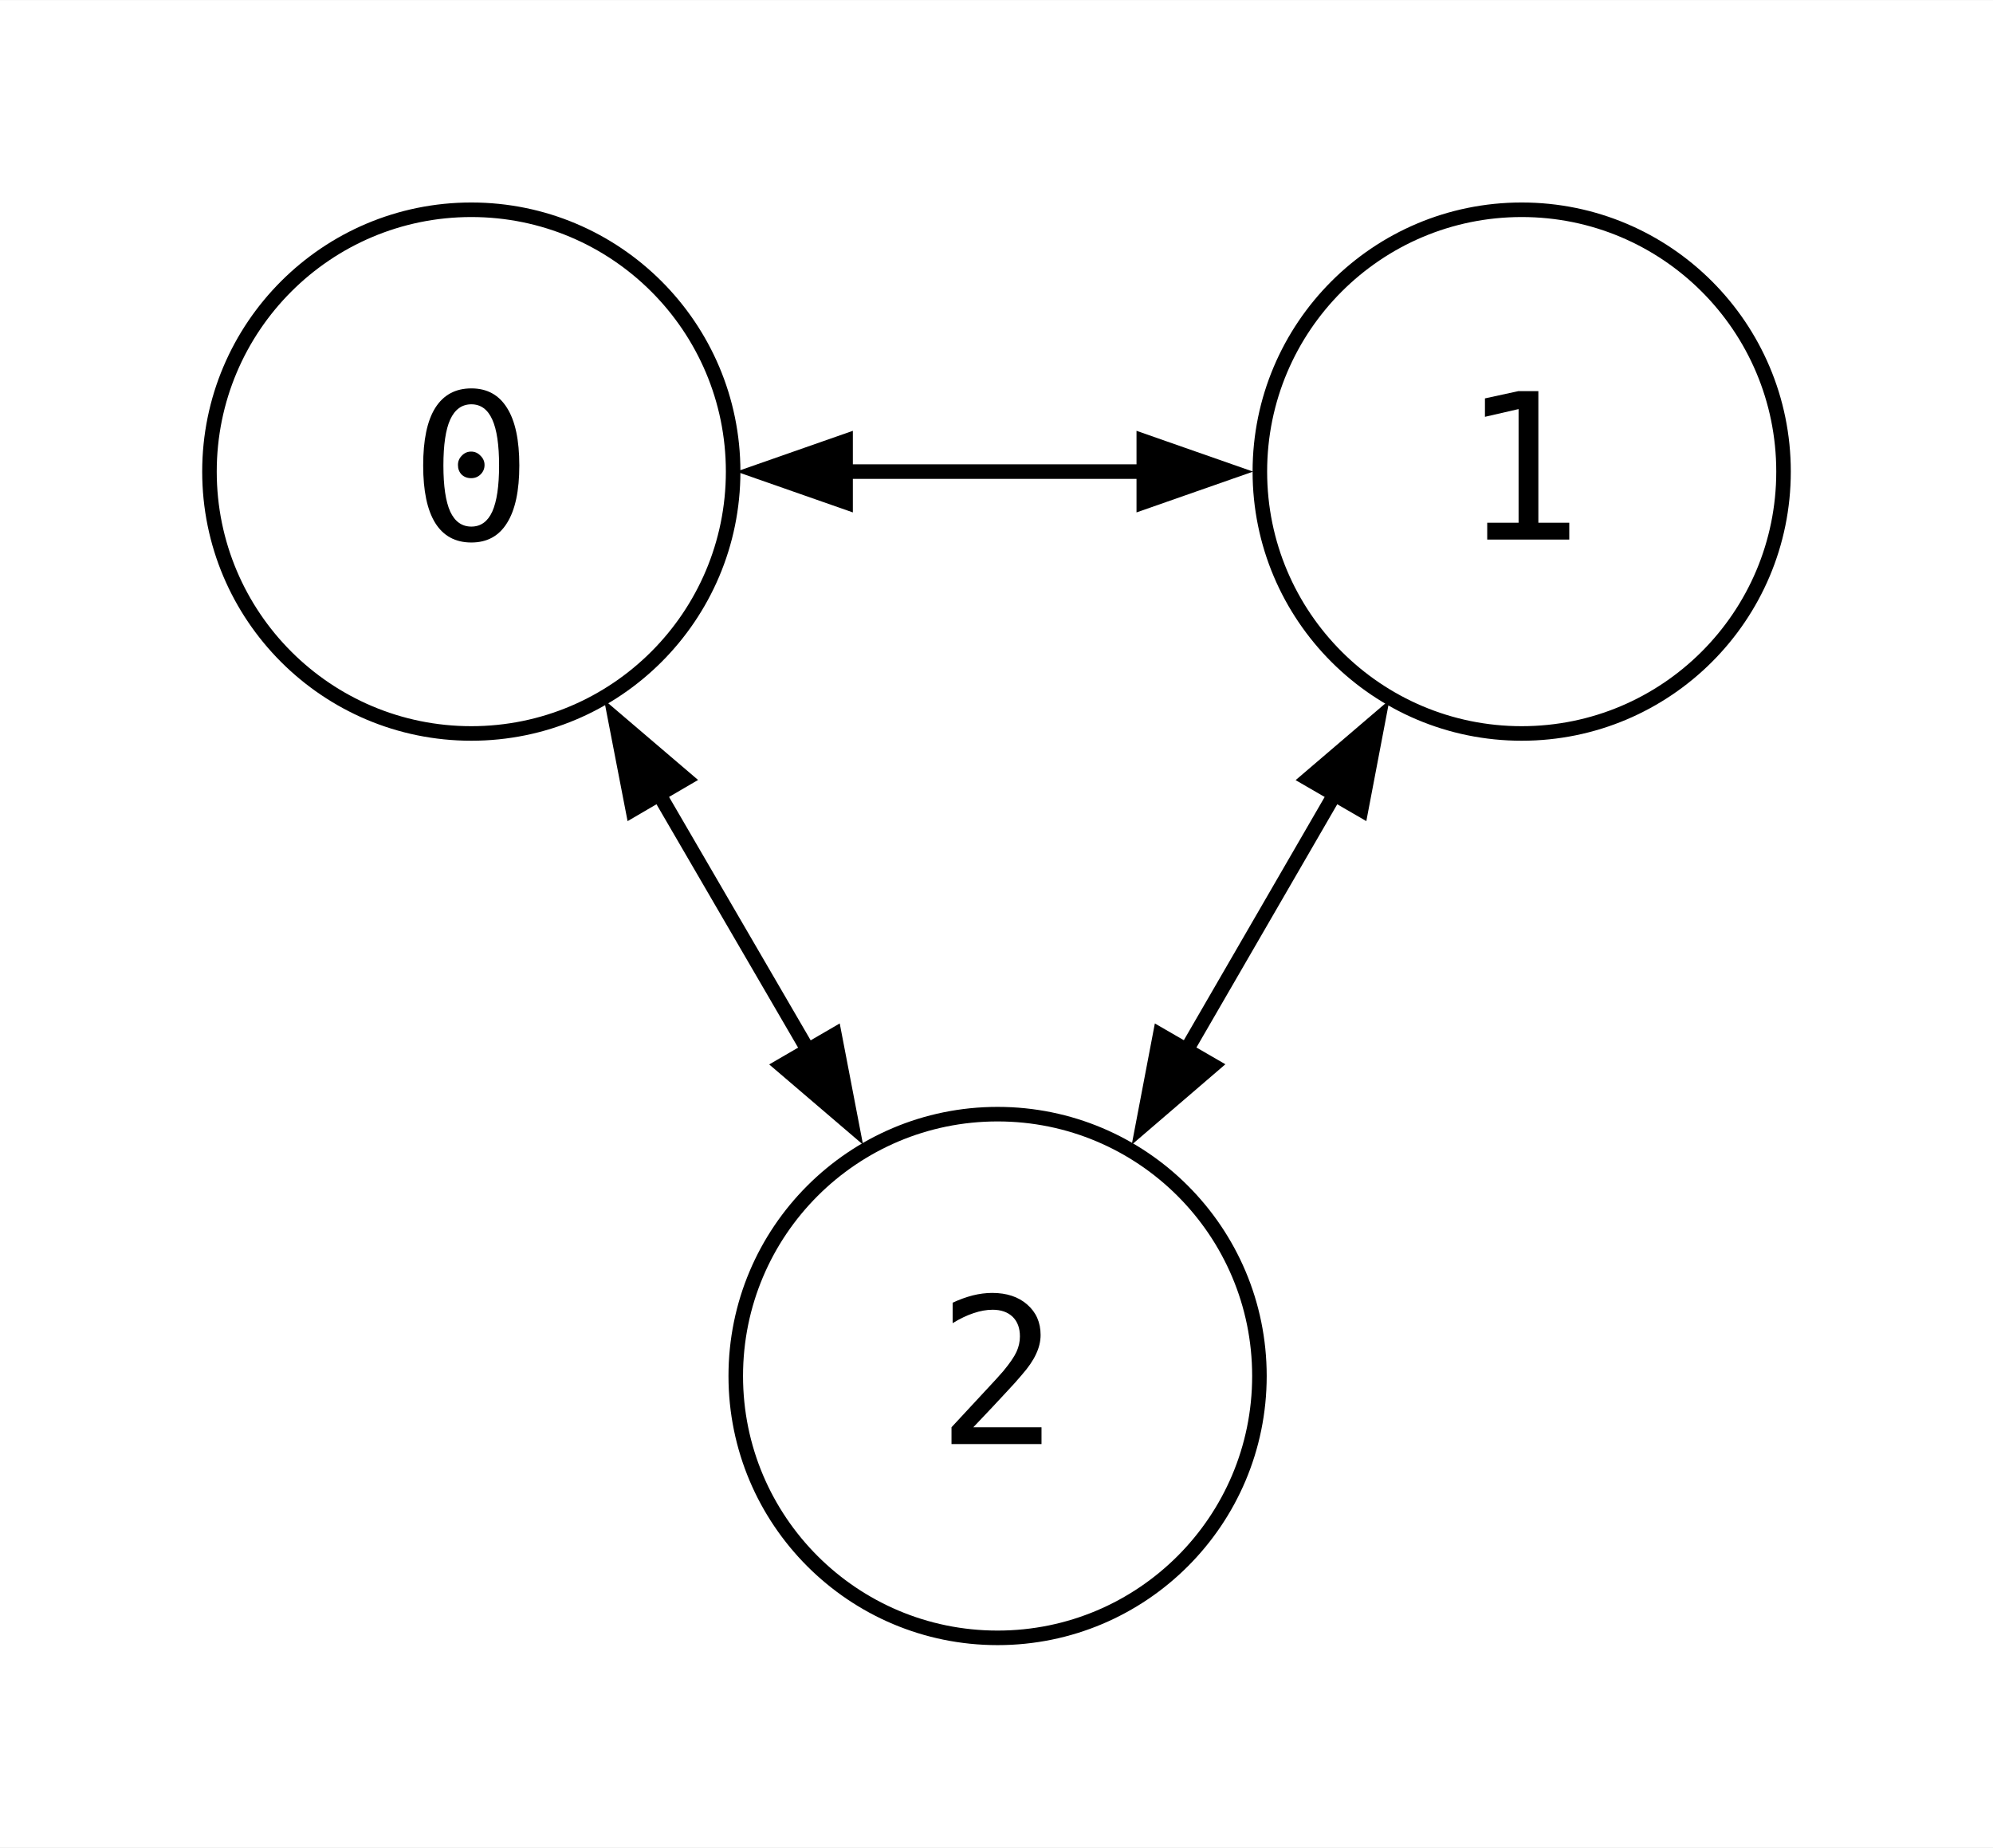
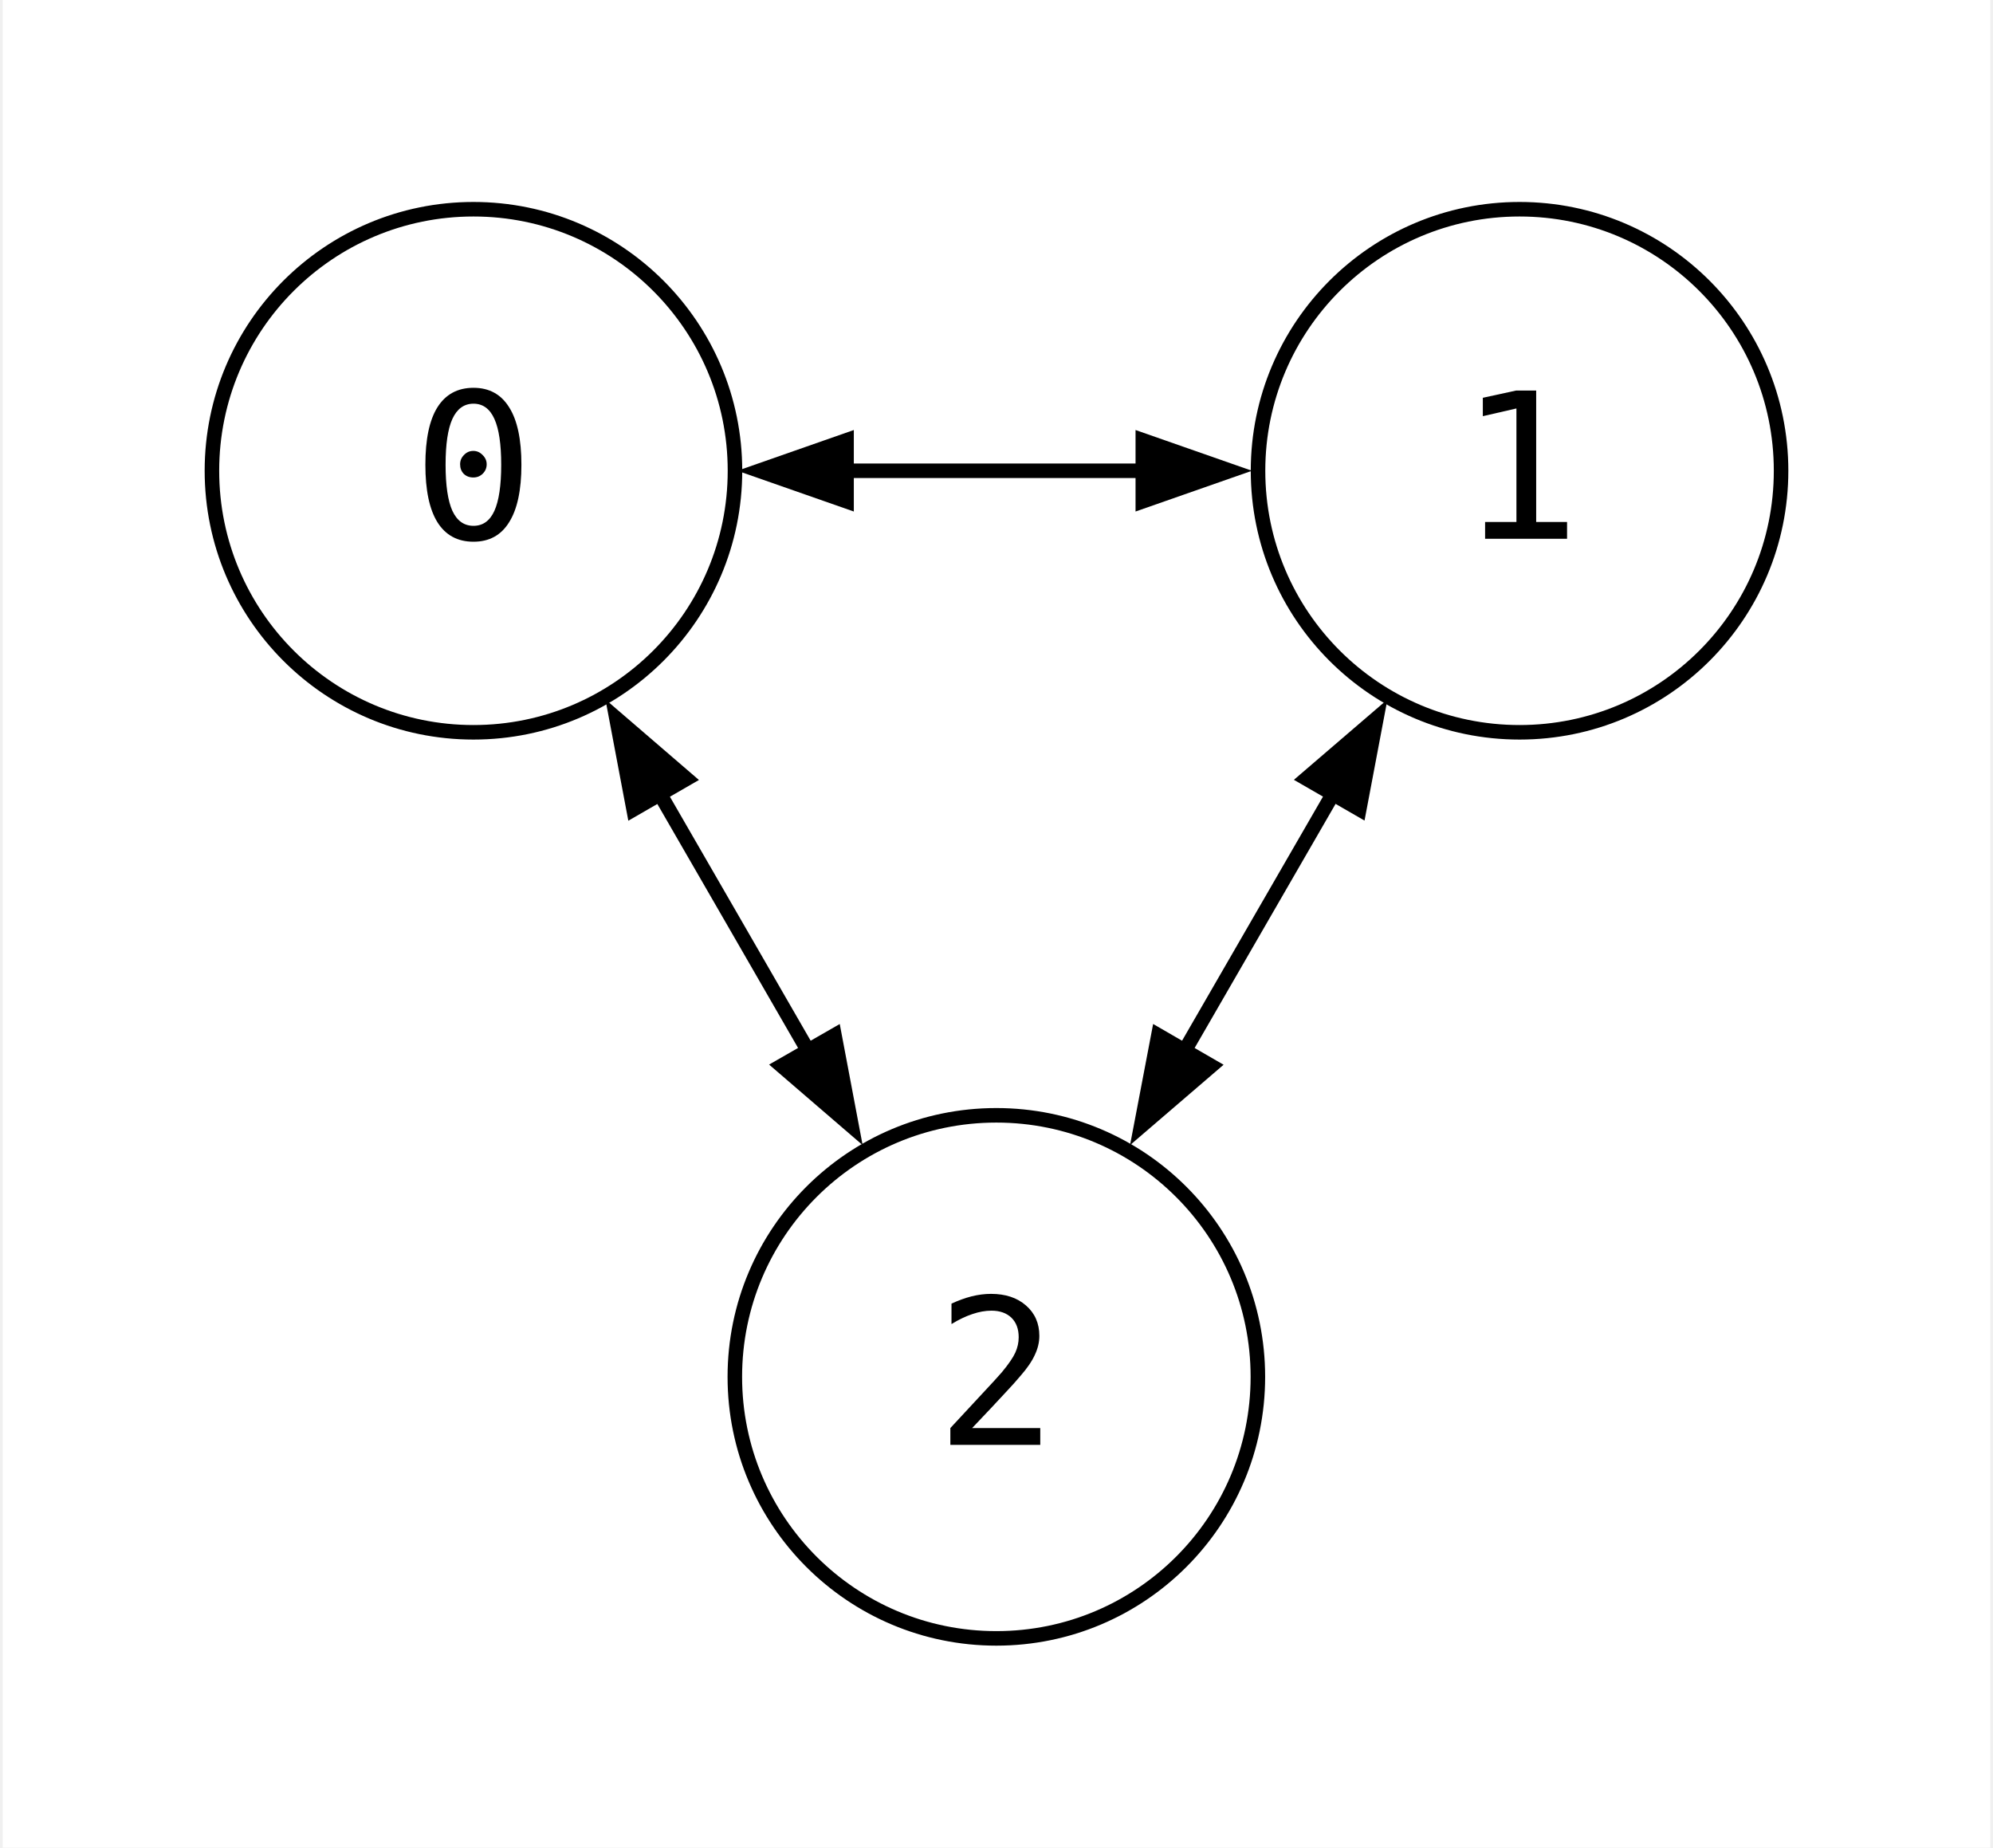
- <svg xmlns="http://www.w3.org/2000/svg" width="137pt" height="127pt" viewBox="0.00 0.00 137.01 126.97">
-   <g id="graph0" class="graph" transform="scale(1 1) rotate(0) translate(14.4 112.57)">
-     <polygon fill="white" stroke="none" points="-14.4,14.4 -14.4,-112.57 122.61,-112.57 122.61,14.4 -14.4,14.4" />
+ <svg xmlns="http://www.w3.org/2000/svg" width="137pt" height="127pt" viewBox="0.00 0.00 136.80 127.16">
+   <g id="graph0" class="graph" transform="scale(1 1) rotate(0) translate(14.4 112.76)">
+     <polygon fill="white" stroke="none" points="-14.4,14.4 -14.4,-112.76 122.4,-112.76 122.4,14.4 -14.4,14.4" />
    <g id="node1" class="node">
-       <ellipse fill="none" stroke="black" cx="18" cy="-80.17" rx="18" ry="18" />
-       <text text-anchor="middle" x="18" y="-75.5" font-family="monospace" font-size="14.00">0</text>
+       <ellipse fill="none" stroke="black" cx="18" cy="-80.36" rx="18" ry="18" />
+       <text text-anchor="middle" x="18" y="-75.68" font-family="monospace" font-size="14.00">0</text>
    </g>
    <g id="node2" class="node">
-       <ellipse fill="none" stroke="black" cx="90.21" cy="-80.17" rx="18" ry="18" />
-       <text text-anchor="middle" x="90.21" y="-75.5" font-family="monospace" font-size="14.00">1</text>
+       <ellipse fill="none" stroke="black" cx="90" cy="-80.36" rx="18" ry="18" />
+       <text text-anchor="middle" x="90" y="-75.68" font-family="monospace" font-size="14.00">1</text>
    </g>
    <g id="edge1" class="edge">
-       <path fill="none" stroke="black" d="M43.7,-80.17C50.5,-80.17 57.84,-80.17 64.64,-80.17" />
-       <polygon fill="black" stroke="black" points="43.73,-78.07 37.73,-80.17 43.73,-82.27 43.73,-78.07" />
-       <polygon fill="black" stroke="black" points="64.23,-82.27 70.23,-80.17 64.23,-78.07 64.23,-82.27" />
+       <path fill="none" stroke="black" d="M43.63,-80.36C50.41,-80.36 57.73,-80.36 64.5,-80.36" />
+       <polygon fill="black" stroke="black" points="43.68,-78.26 37.68,-80.36 43.68,-82.46 43.68,-78.26" />
+       <polygon fill="black" stroke="black" points="64.07,-82.46 70.07,-80.36 64.07,-78.26 64.07,-82.46" />
    </g>
    <g id="node3" class="node">
-       <ellipse fill="none" stroke="black" cx="54.18" cy="-18" rx="18" ry="18" />
-       <text text-anchor="middle" x="54.18" y="-13.32" font-family="monospace" font-size="14.00">2</text>
+       <ellipse fill="none" stroke="black" cx="53.99" cy="-18" rx="18" ry="18" />
+       <text text-anchor="middle" x="53.99" y="-13.32" font-family="monospace" font-size="14.00">2</text>
    </g>
    <g id="edge2" class="edge">
-       <path fill="none" stroke="black" d="M30.88,-58.04C34.22,-52.31 37.81,-46.14 41.15,-40.39" />
-       <polygon fill="black" stroke="black" points="29.1,-56.93 27.89,-63.18 32.73,-59.05 29.1,-56.93" />
-       <polygon fill="black" stroke="black" points="42.97,-41.45 44.17,-35.21 39.34,-39.34 42.97,-41.45" />
+       <path fill="none" stroke="black" d="M30.81,-58.16C34.2,-52.29 37.86,-45.95 41.24,-40.08" />
+       <polygon fill="black" stroke="black" points="29.02,-57.06 27.84,-63.31 32.66,-59.16 29.02,-57.06" />
+       <polygon fill="black" stroke="black" points="42.85,-41.5 44.03,-35.26 39.21,-39.41 42.85,-41.5" />
    </g>
    <g id="edge3" class="edge">
-       <path fill="none" stroke="black" d="M77.38,-58.04C74.06,-52.31 70.49,-46.14 67.16,-40.39" />
-       <polygon fill="black" stroke="black" points="75.53,-59.04 80.36,-63.17 79.17,-56.93 75.53,-59.04" />
-       <polygon fill="black" stroke="black" points="68.98,-39.35 64.16,-35.21 65.35,-41.45 68.98,-39.35" />
+       <path fill="none" stroke="black" d="M77.18,-58.16C73.79,-52.29 70.13,-45.95 66.74,-40.08" />
+       <polygon fill="black" stroke="black" points="75.33,-59.17 80.15,-63.31 78.97,-57.07 75.33,-59.17" />
+       <polygon fill="black" stroke="black" points="68.77,-39.4 63.95,-35.26 65.14,-41.5 68.77,-39.4" />
    </g>
  </g>
</svg>
